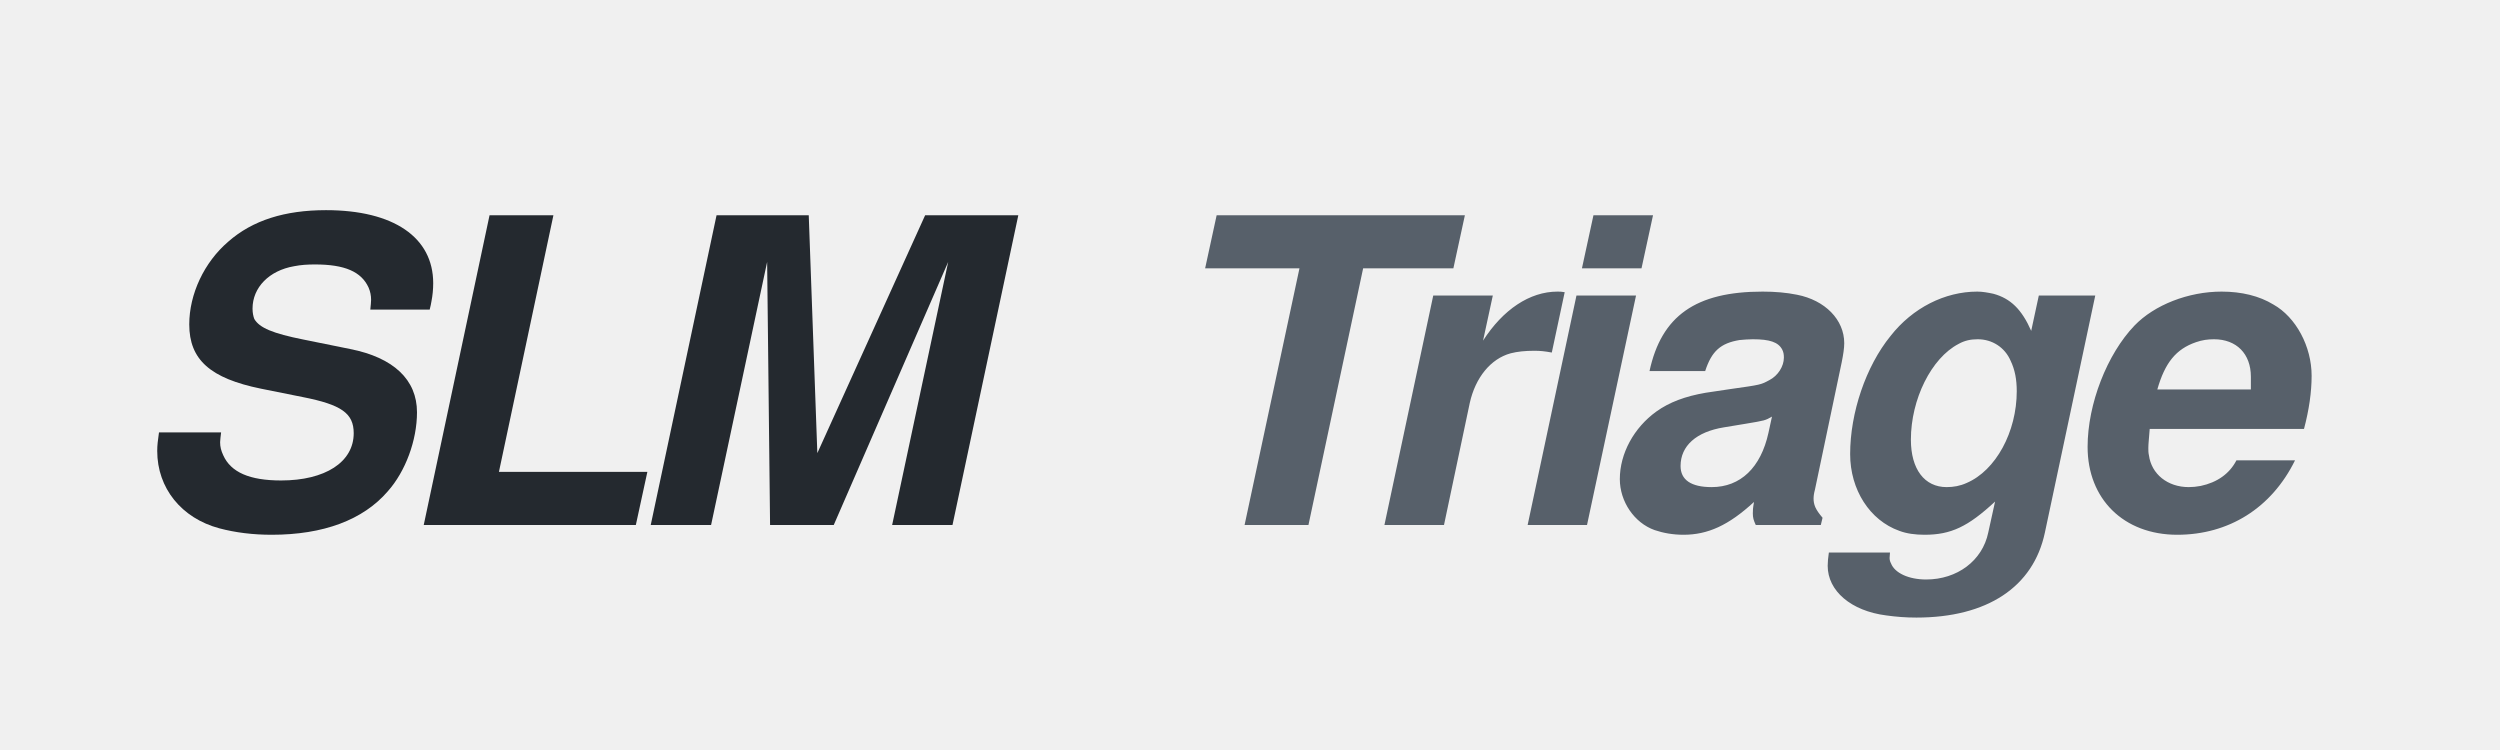
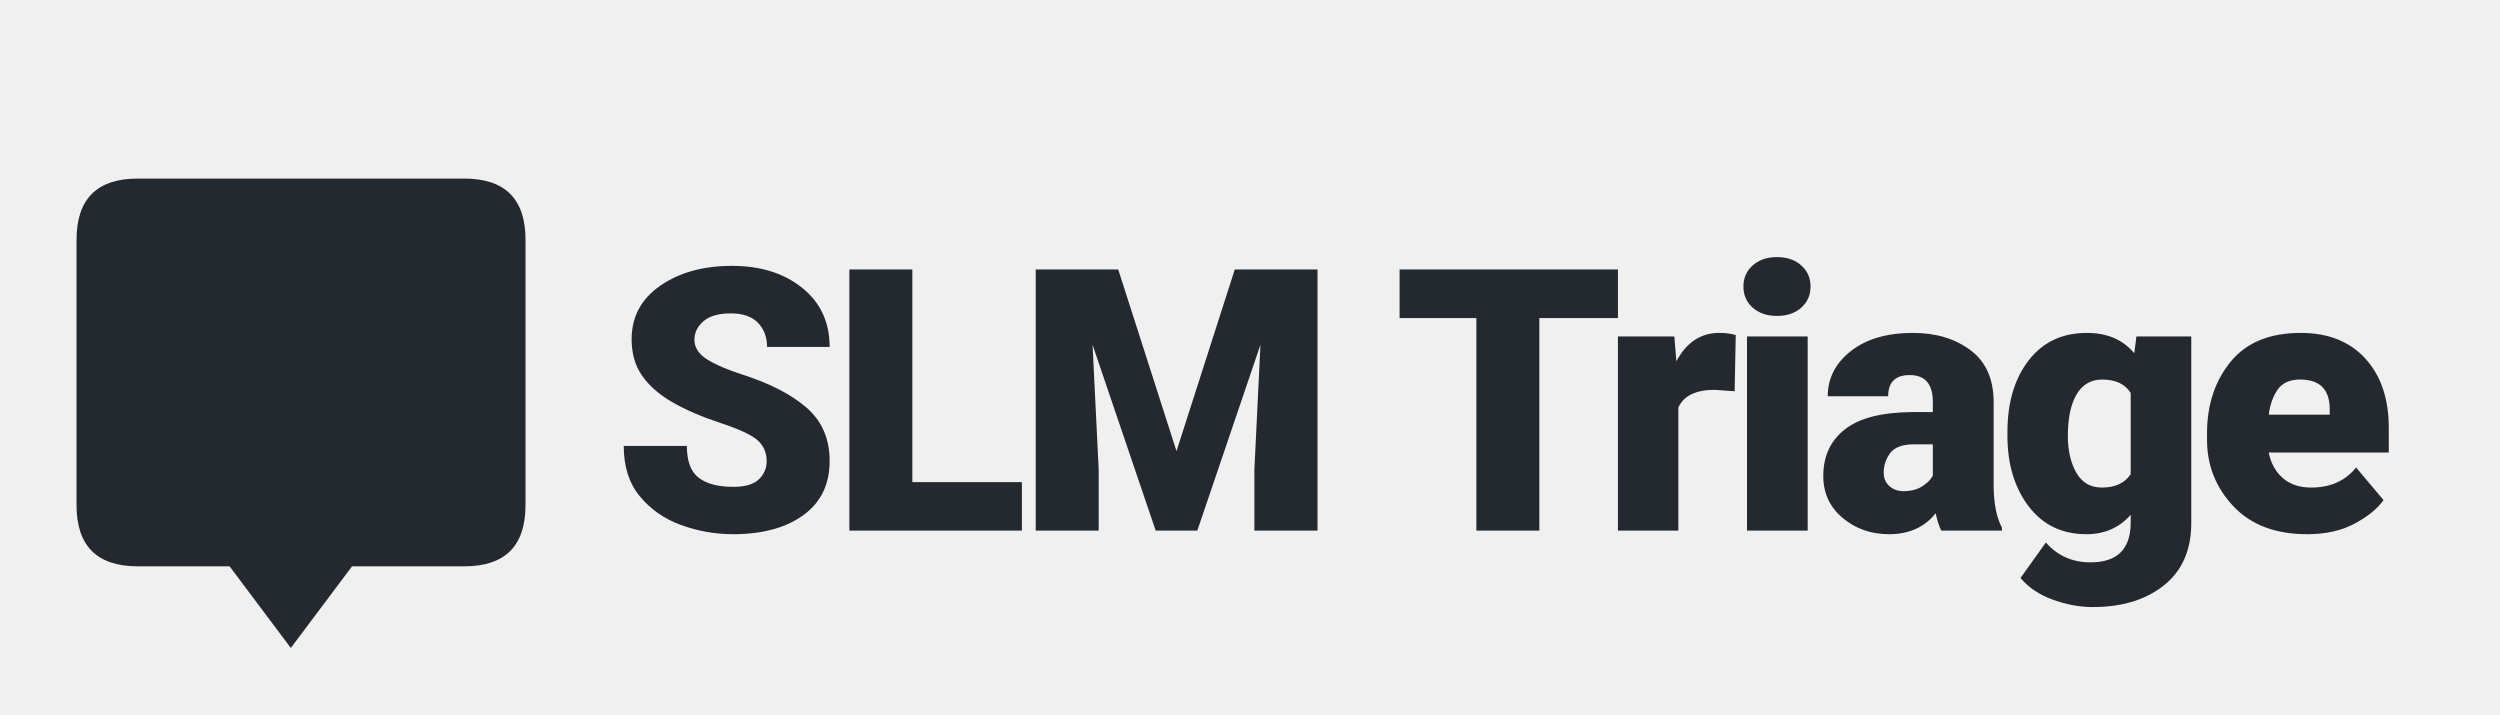
- <svg xmlns="http://www.w3.org/2000/svg" width="200" height="60" viewBox="0 0 200 60">
+ <svg xmlns="http://www.w3.org/2000/svg" width="490" height="140" viewBox="0 0 490 140">
  <style>
+     .foreground {
+       fill: #24292f;
+     }
    .text {
-       font-family: -apple-system, BlinkMacSystemFont, "Segoe UI", Helvetica, Arial, sans-serif, "Apple Color Emoji", "Segoe UI Emoji";
+       font-family: -apple-system, BlinkMacSystemFont, "Segoe UI", Roboto, Helvetica, Arial, sans-serif;
+       font-size: 72px;
      font-weight: 800;
-       font-size: 34px;
-       letter-spacing: -1.5px;
+       letter-spacing: -2.5px;
    }
-     .text-slm { fill: #24292f; }
-     .text-triage { fill: #57606a; }
    
    @media (prefers-color-scheme: dark) {
-       .text-slm { fill: #ffffff; }
-       .text-triage { fill: #aaaaaa; }
+       .foreground {
+         fill: #f0f6fc;
+       }
    }
  </style>
-   <text x="10" y="42" class="text" font-style="italic">
-     <tspan class="text-slm">SLM</tspan>
-     <tspan class="text-triage" dx="4">Triage</tspan>
-   </text>
+   <g transform="translate(15, 25)" class="foreground">
+     <path d="M 12 10               C 4 10, 0 14, 0 22               L 0 74               C 0 82, 4 86, 12 86               L 30 86               L 42 102               L 54 86               L 76 86               C 84 86, 88 82, 88 74               L 88 22               C 88 14, 84 10, 76 10               Z              M 44 26              C 44 38, 32 38, 32 38              C 32 38, 44 38, 44 50              C 44 38, 56 38, 56 38              C 56 38, 44 38, 44 26              Z" />
+   </g>
+   <text x="120" y="104" class="text foreground">SLM Triage</text>
</svg>
